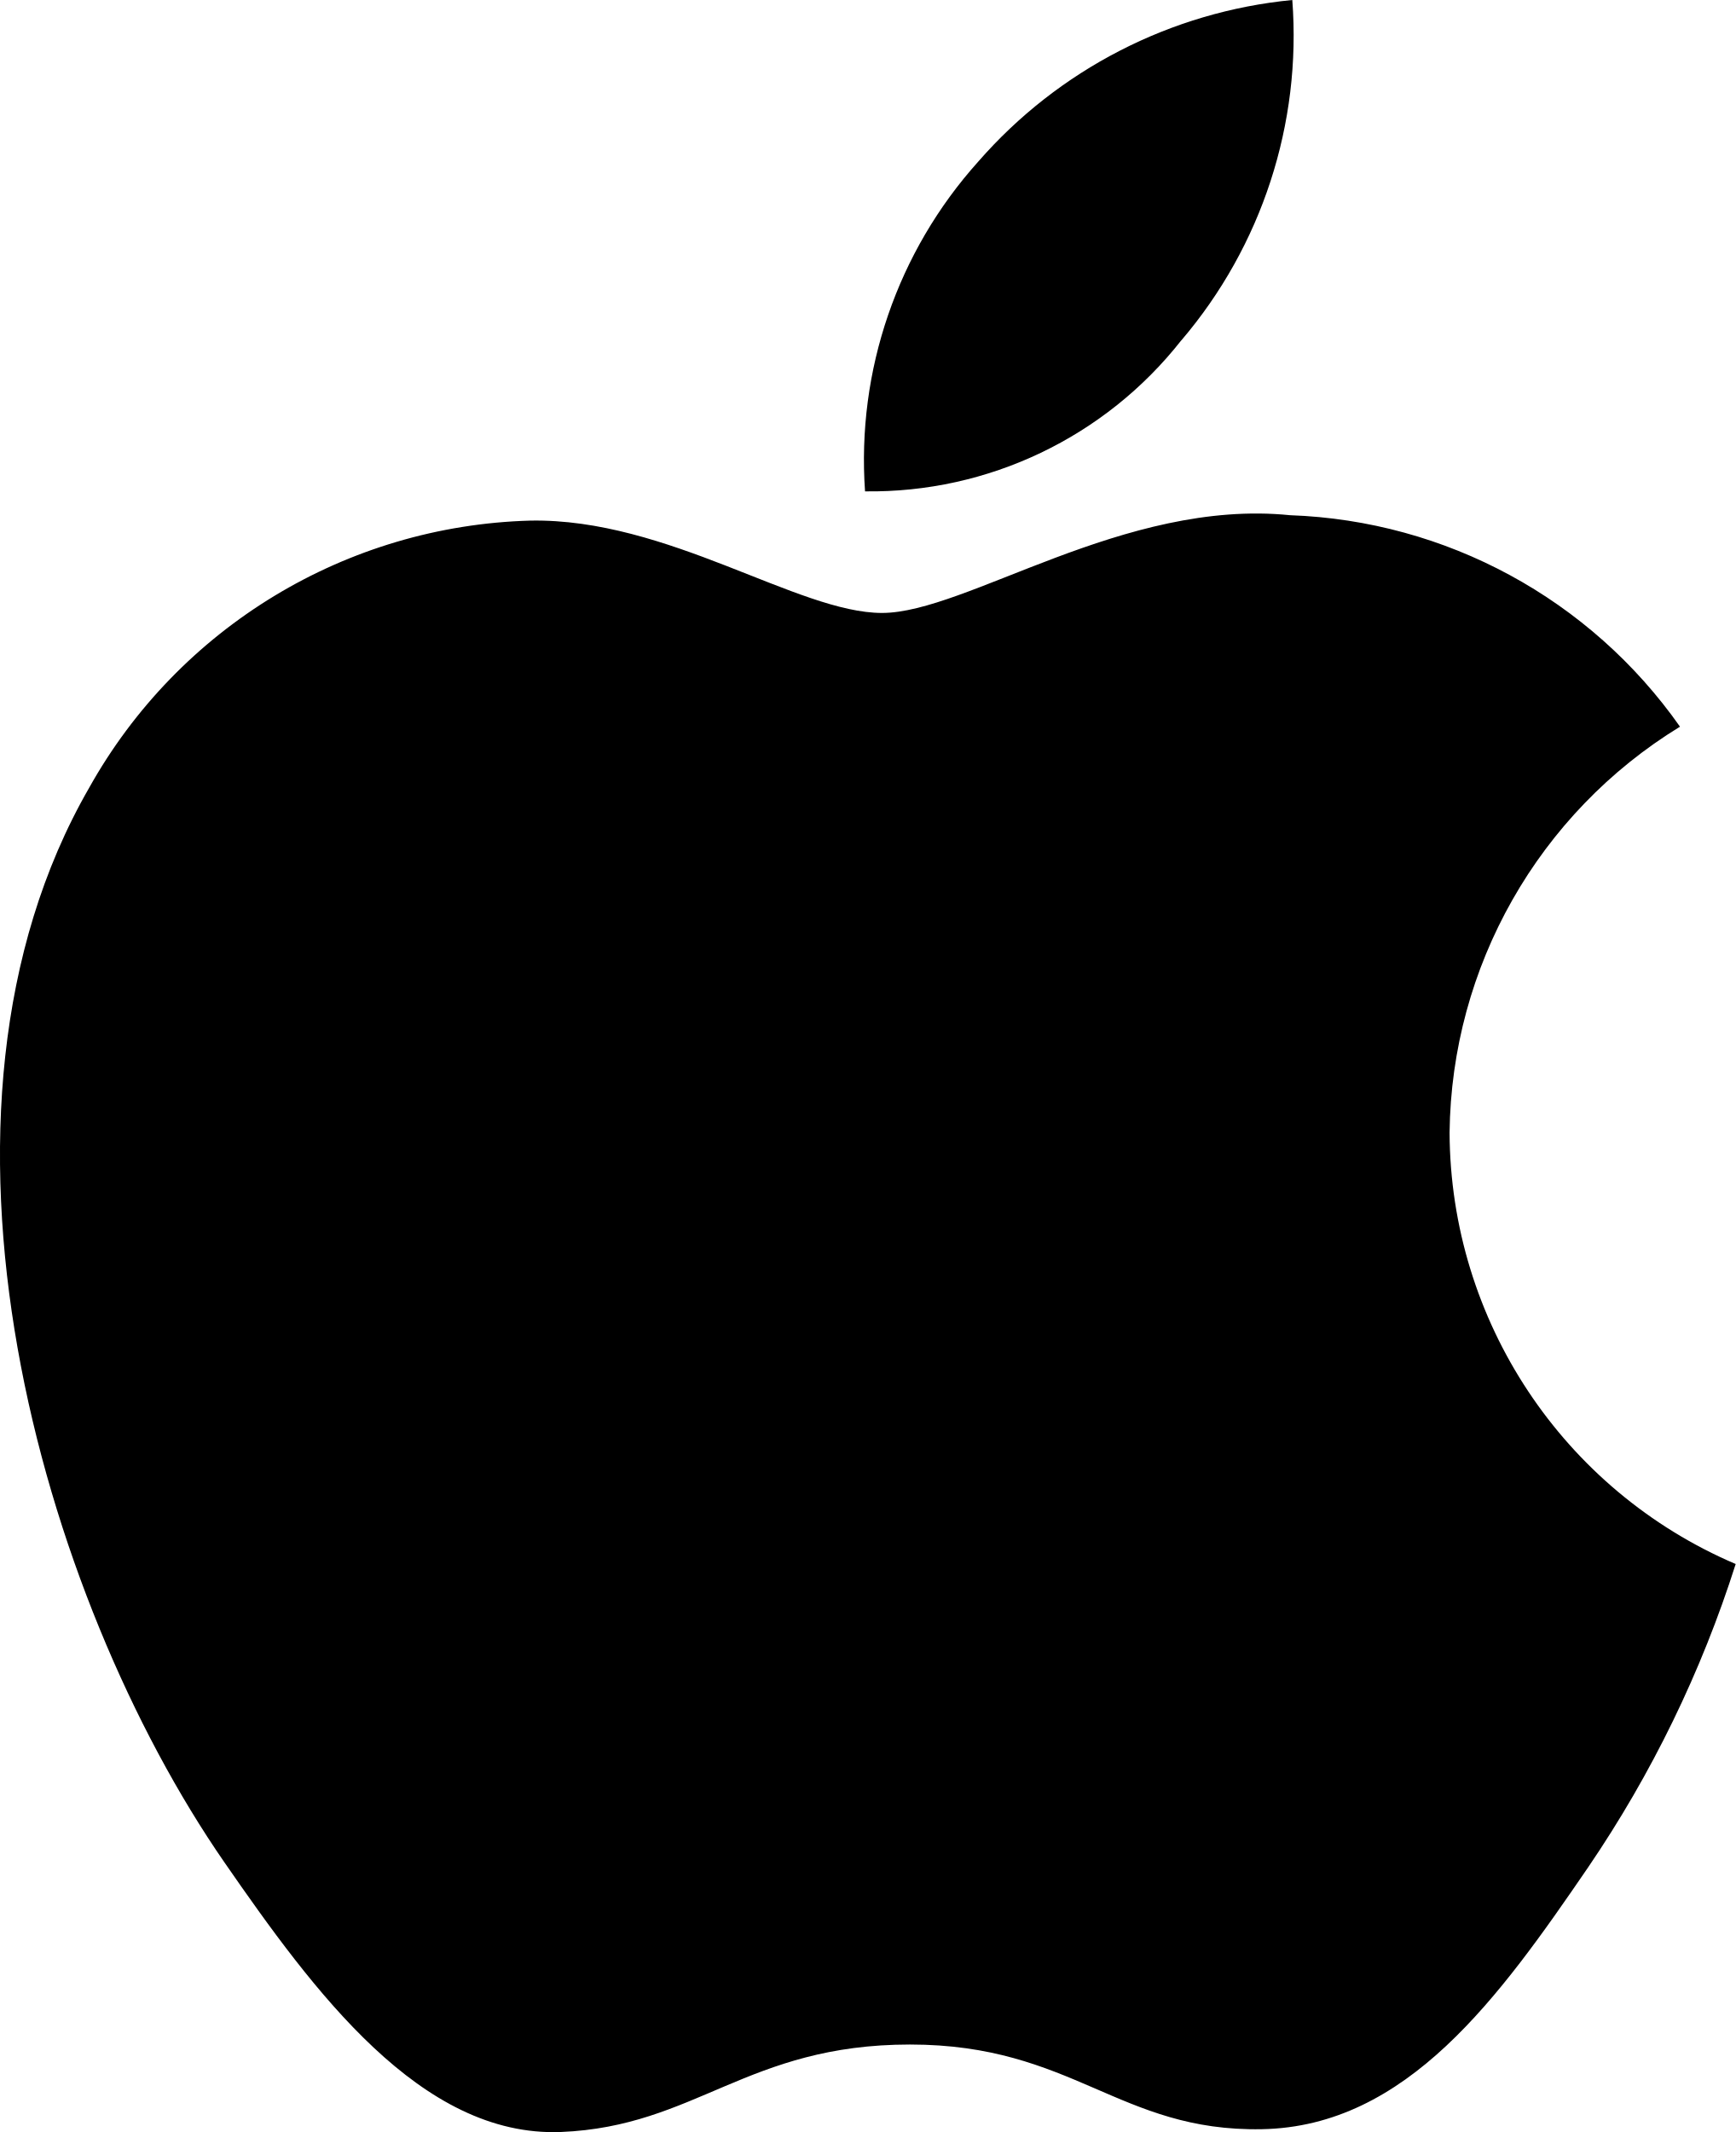
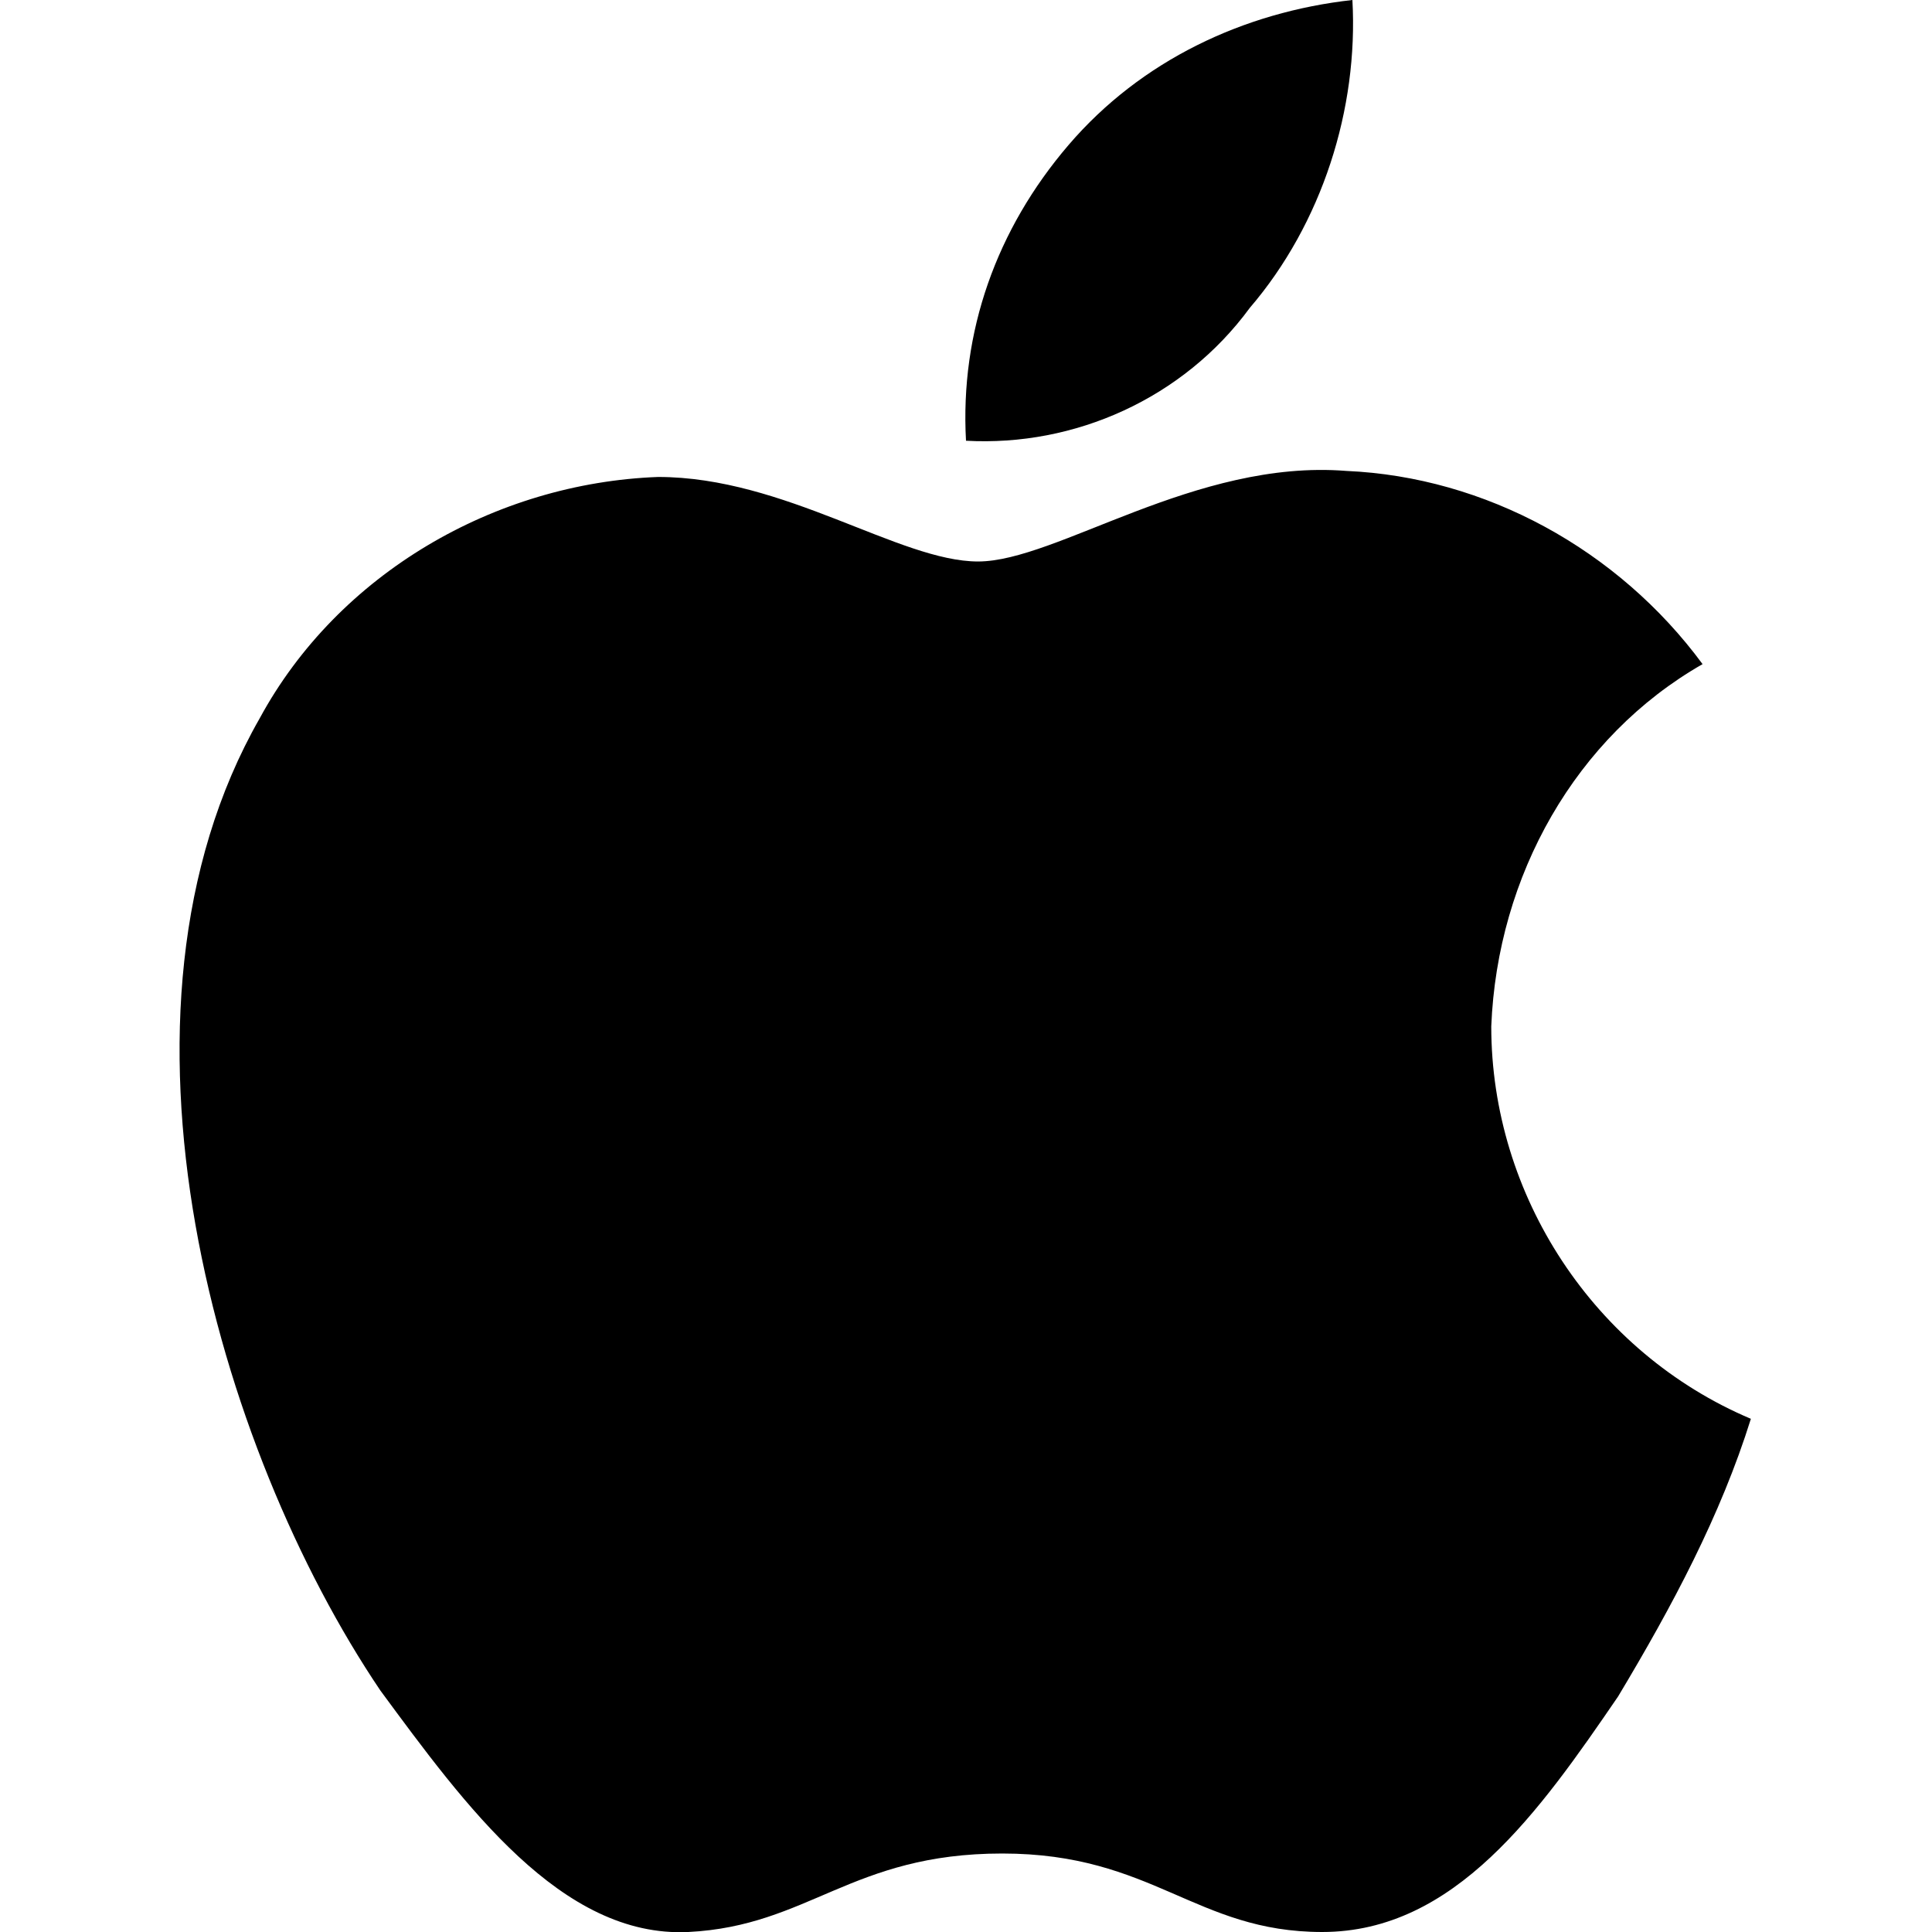
- <svg xmlns="http://www.w3.org/2000/svg" width="26.056" height="32" viewBox="0 0 26.056 32">
-   <path d="M21.761,17a7.073,7.073,0,0,0,4.295,6.475,17.512,17.512,0,0,1-2.214,4.551c-1.334,1.949-2.718,3.892-4.9,3.932-2.143.039-2.832-1.271-5.281-1.271S10.447,31.918,8.419,32c-2.1.08-3.708-2.108-5.052-4.05C.618,23.975-1.482,16.721,1.338,11.825A7.834,7.834,0,0,1,7.96,7.814C10.026,7.775,11.977,9.2,13.241,9.2s3.633-1.72,6.126-1.467a7.475,7.475,0,0,1,5.853,3.174A7.237,7.237,0,0,0,21.761,17M17.734,5.109A7.048,7.048,0,0,0,19.4,0a7.173,7.173,0,0,0-4.714,2.425,6.7,6.7,0,0,0-1.7,4.95,5.935,5.935,0,0,0,4.747-2.266" />
+ <svg xmlns="http://www.w3.org/2000/svg" version="1.1" id="Layer_1" x="0px" y="0px" viewBox="0 0 32 32" style="enable-background:new 0 0 32 32;" xml:space="preserve">
+   <path d="M24.7,17c0,2.8,1.7,5.4,4.3,6.5c-0.5,1.6-1.3,3.1-2.2,4.6c-1.3,1.9-2.7,3.9-4.9,3.9c-2.1,0-2.8-1.3-5.3-1.3  s-3.2,1.2-5.2,1.3c-2.1,0.1-3.7-2.1-5.1-4c-2.7-4-4.8-11.2-2-16.1c1.3-2.4,3.9-3.9,6.6-4c2.1,0,4,1.4,5.3,1.4s3.6-1.7,6.1-1.5  c2.3,0.1,4.5,1.3,5.9,3.2C26.1,12.2,24.8,14.5,24.7,17 M20.7,5.1c1.2-1.4,1.8-3.3,1.7-5.1c-1.8,0.2-3.5,1-4.7,2.4  c-1.2,1.4-1.8,3.1-1.7,4.9C17.8,7.4,19.6,6.6,20.7,5.1" />
</svg>
